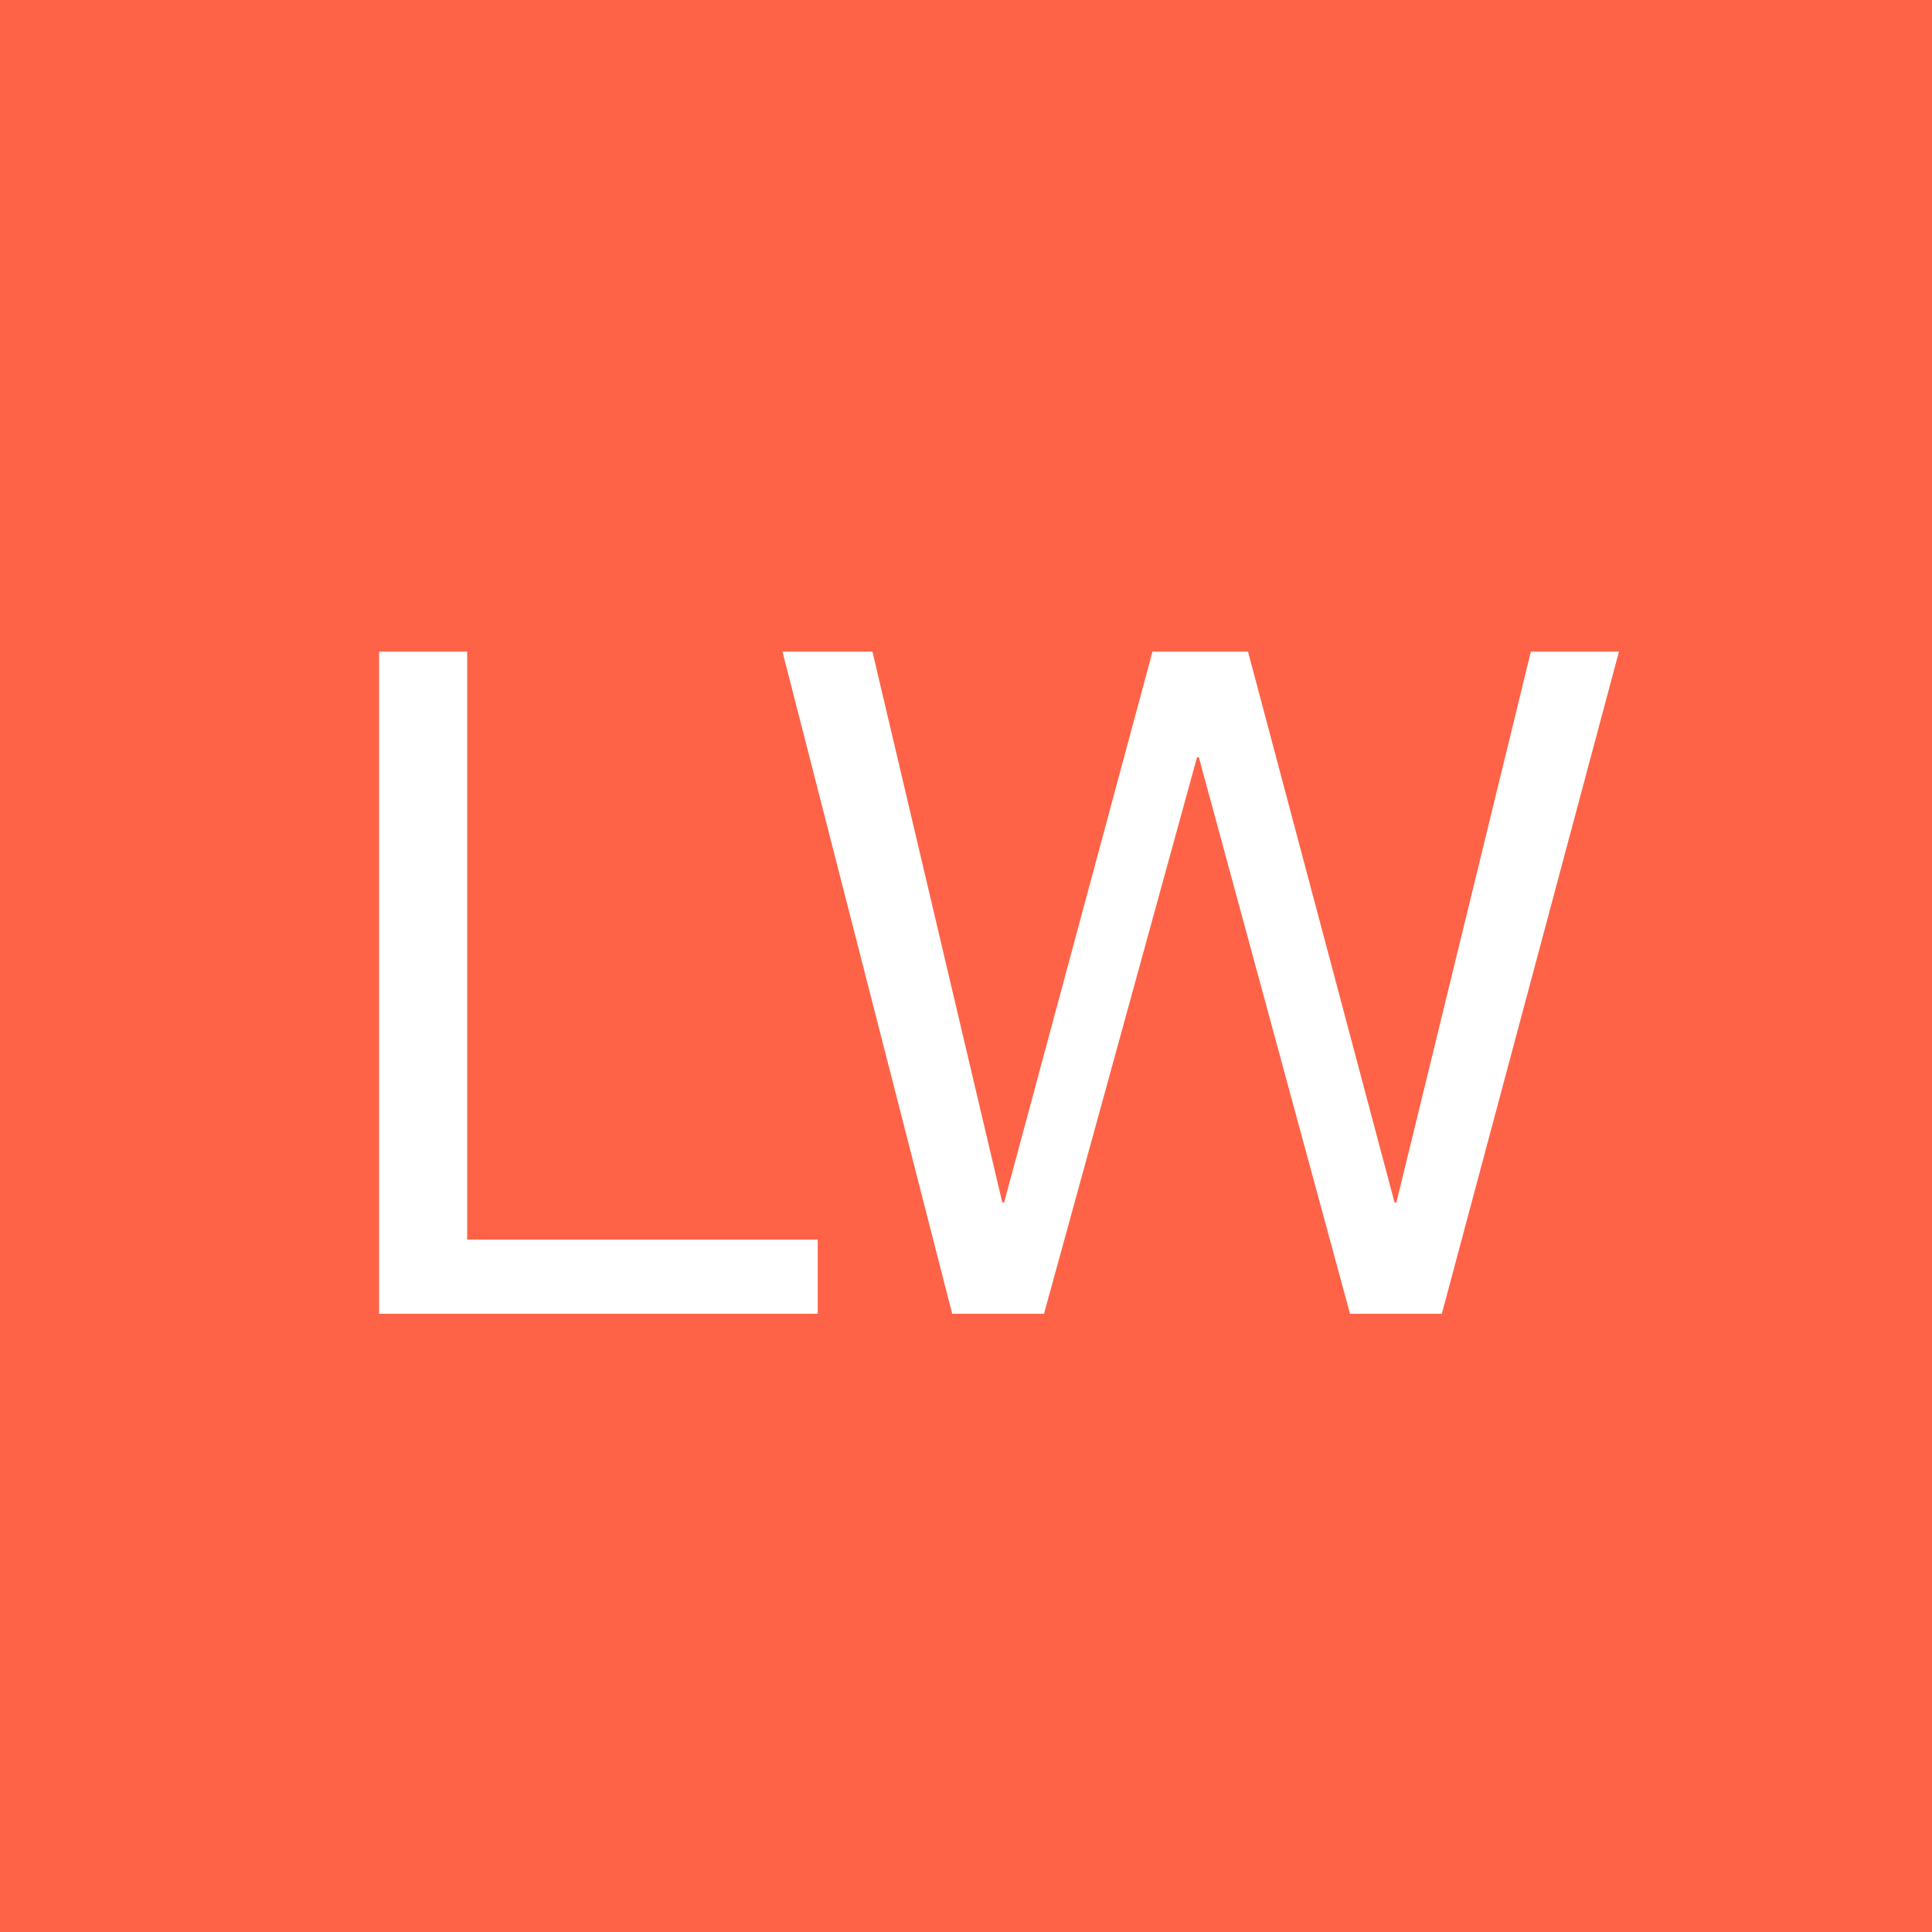
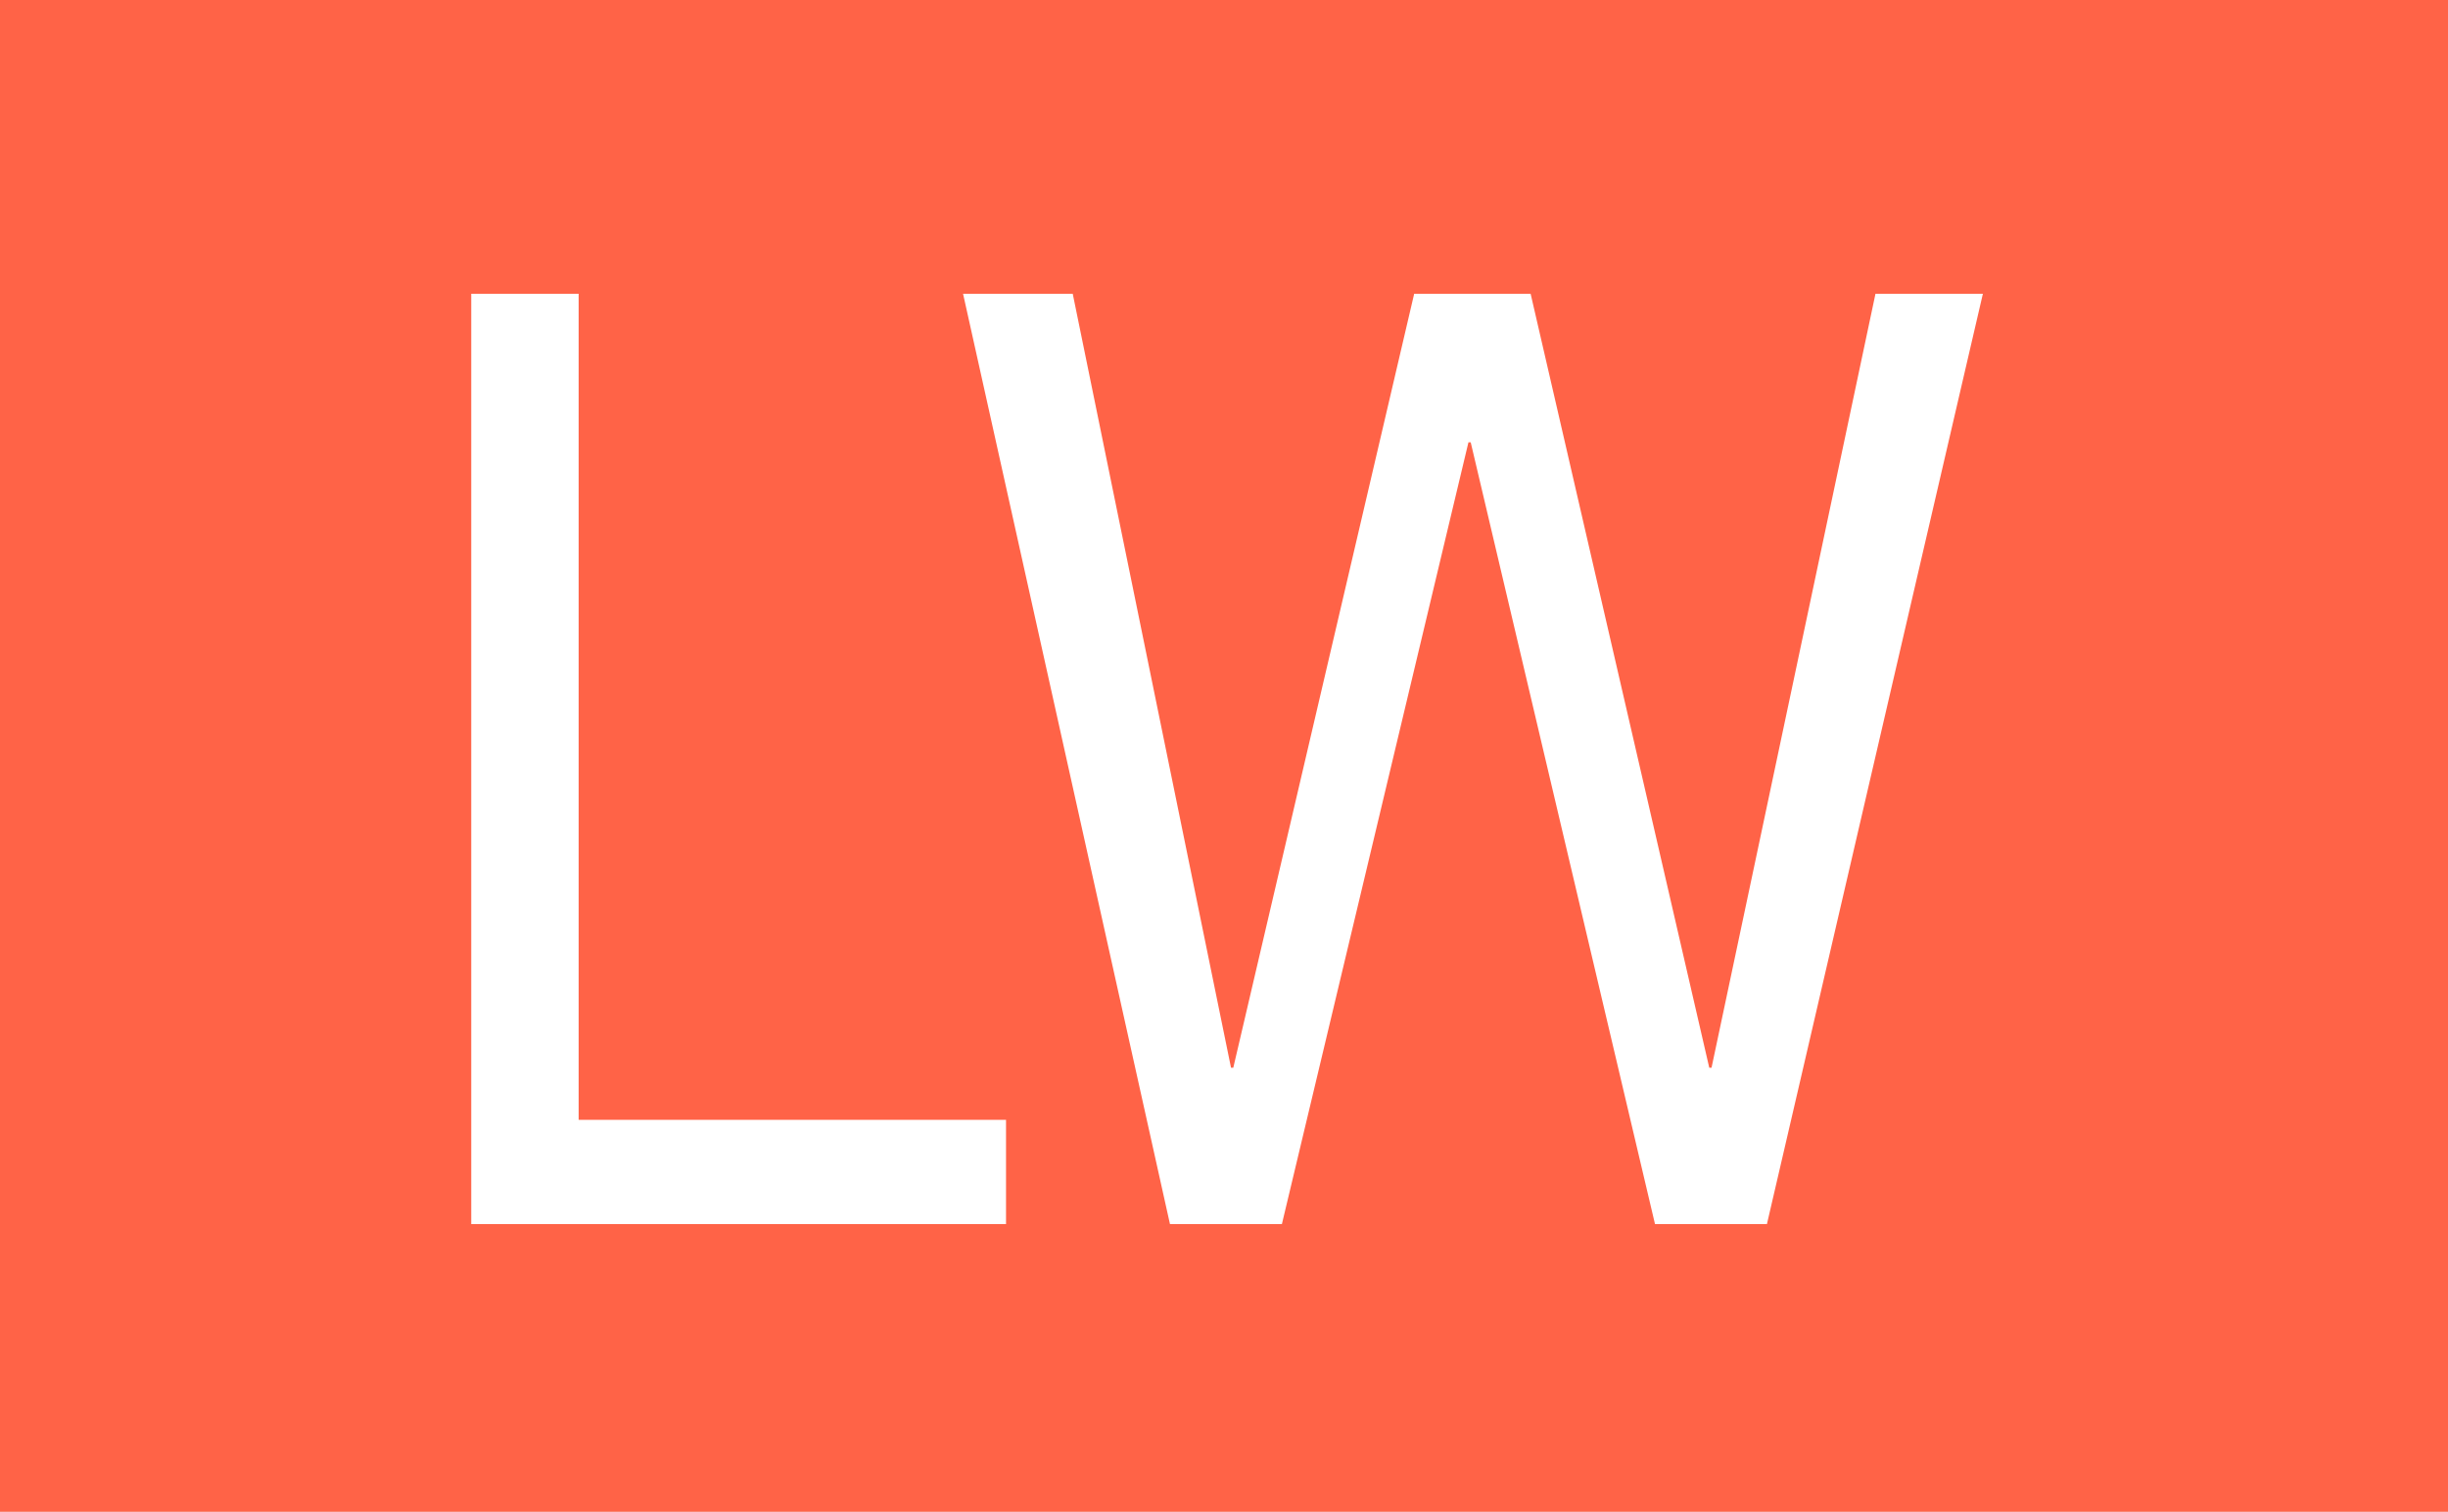
- <svg xmlns="http://www.w3.org/2000/svg" width="400px" height="400px" viewBox="0 0 400 400" version="1.1">
+ <svg xmlns="http://www.w3.org/2000/svg" width="400px" height="247px" viewBox="0 0 400 247" version="1.1">
  <g id="Page-1" stroke="none" stroke-width="1" fill="none" fill-rule="evenodd">
-     <rect id="Rectangle" fill="#FF6347" x="0" y="0" width="400" height="400" />
-     <path d="M169.3,272 L169.3,256.64 L96.724,256.64 L96.724,134.912 L78.484,134.912 L78.484,272 L169.3,272 Z M216.148,272 L247.828,156.8 L248.212,156.8 L279.508,272 L298.516,272 L335.188,134.912 L316.948,134.912 L289.108,248.96 L288.724,248.96 L258.388,134.912 L238.612,134.912 L207.892,248.96 L207.508,248.96 L180.628,134.912 L162.004,134.912 L197.14,272 L216.148,272 Z" id="LW" fill="#FFFFFF" fill-rule="nonzero" />
+     <rect id="Rectangle" fill="#FF6347" x="0" y="0" width="400" height="247" />
+     <path d="M164.383,200 L164.383,182.969 L94.55,182.969 L94.55,48 L77,48 L77,200 L164.383,200 Z M209.46,200 L239.942,72.269 L240.312,72.269 L270.425,200 L288.714,200 L324,48 L306.45,48 L279.662,174.454 L279.292,174.454 L250.103,48 L231.075,48 L201.516,174.454 L201.147,174.454 L175.283,48 L157.363,48 L191.171,200 L209.46,200 Z" id="LW" fill="#FFFFFF" fill-rule="nonzero" />
  </g>
</svg>
